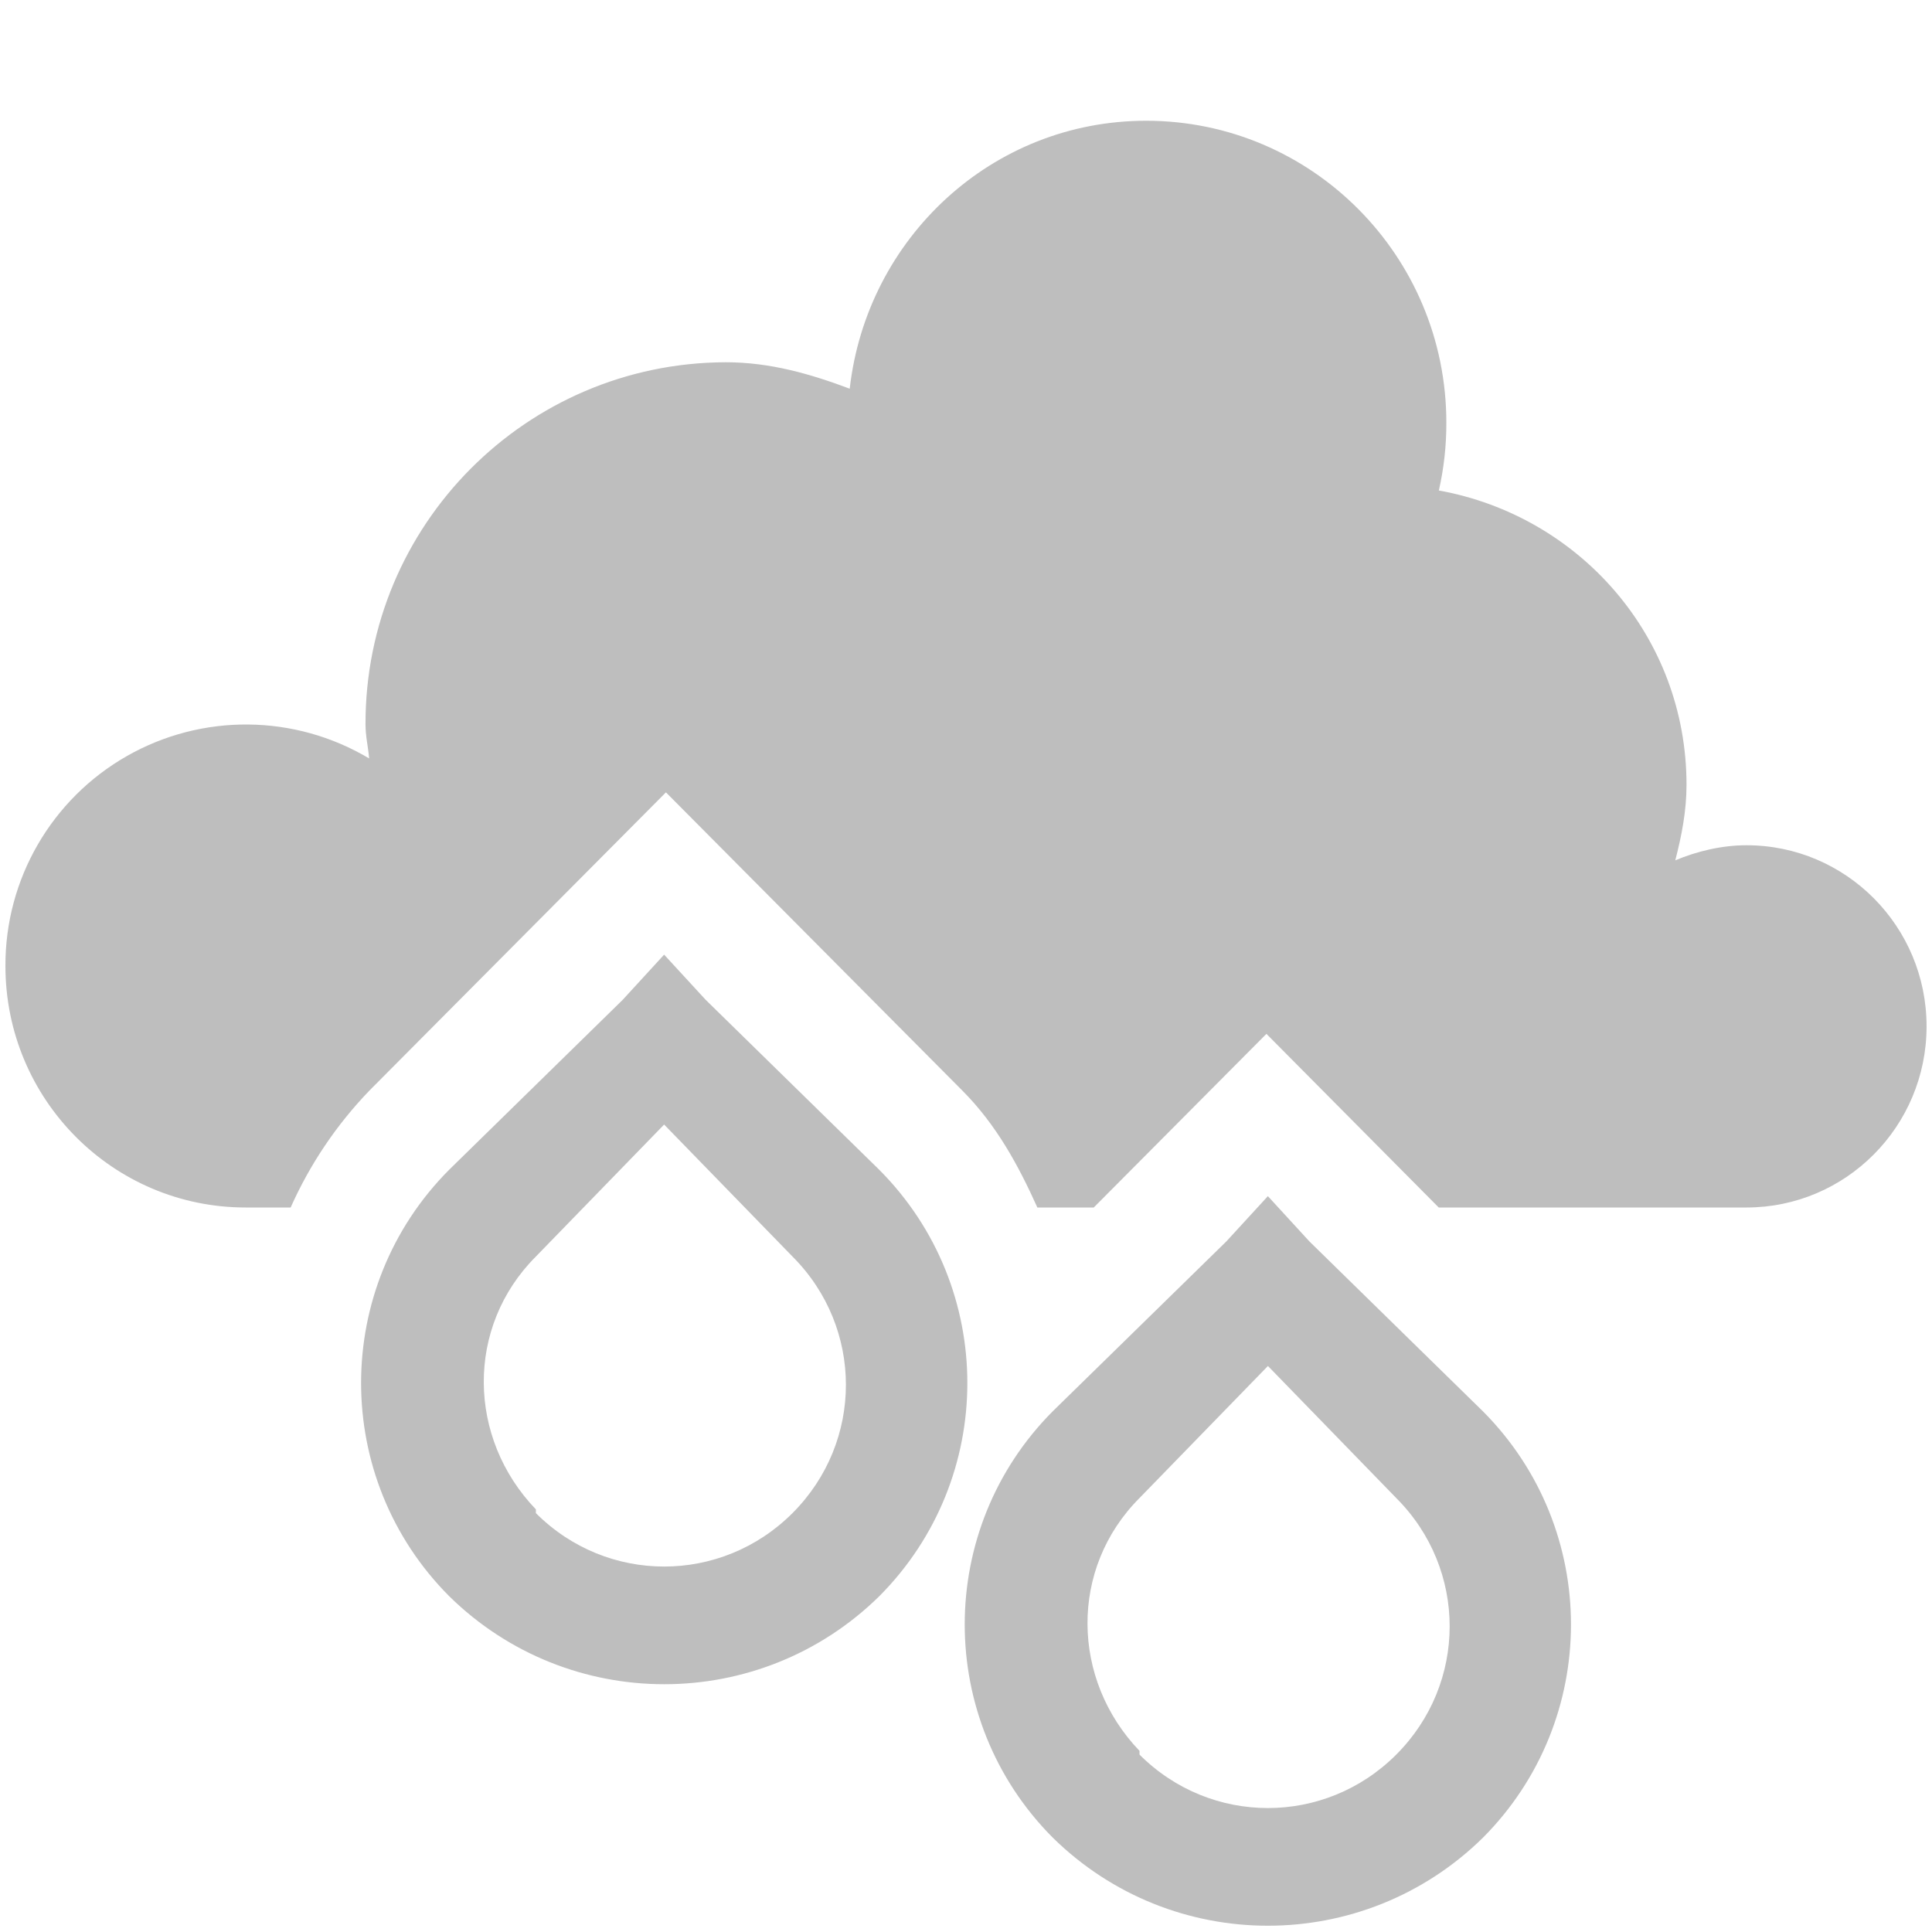
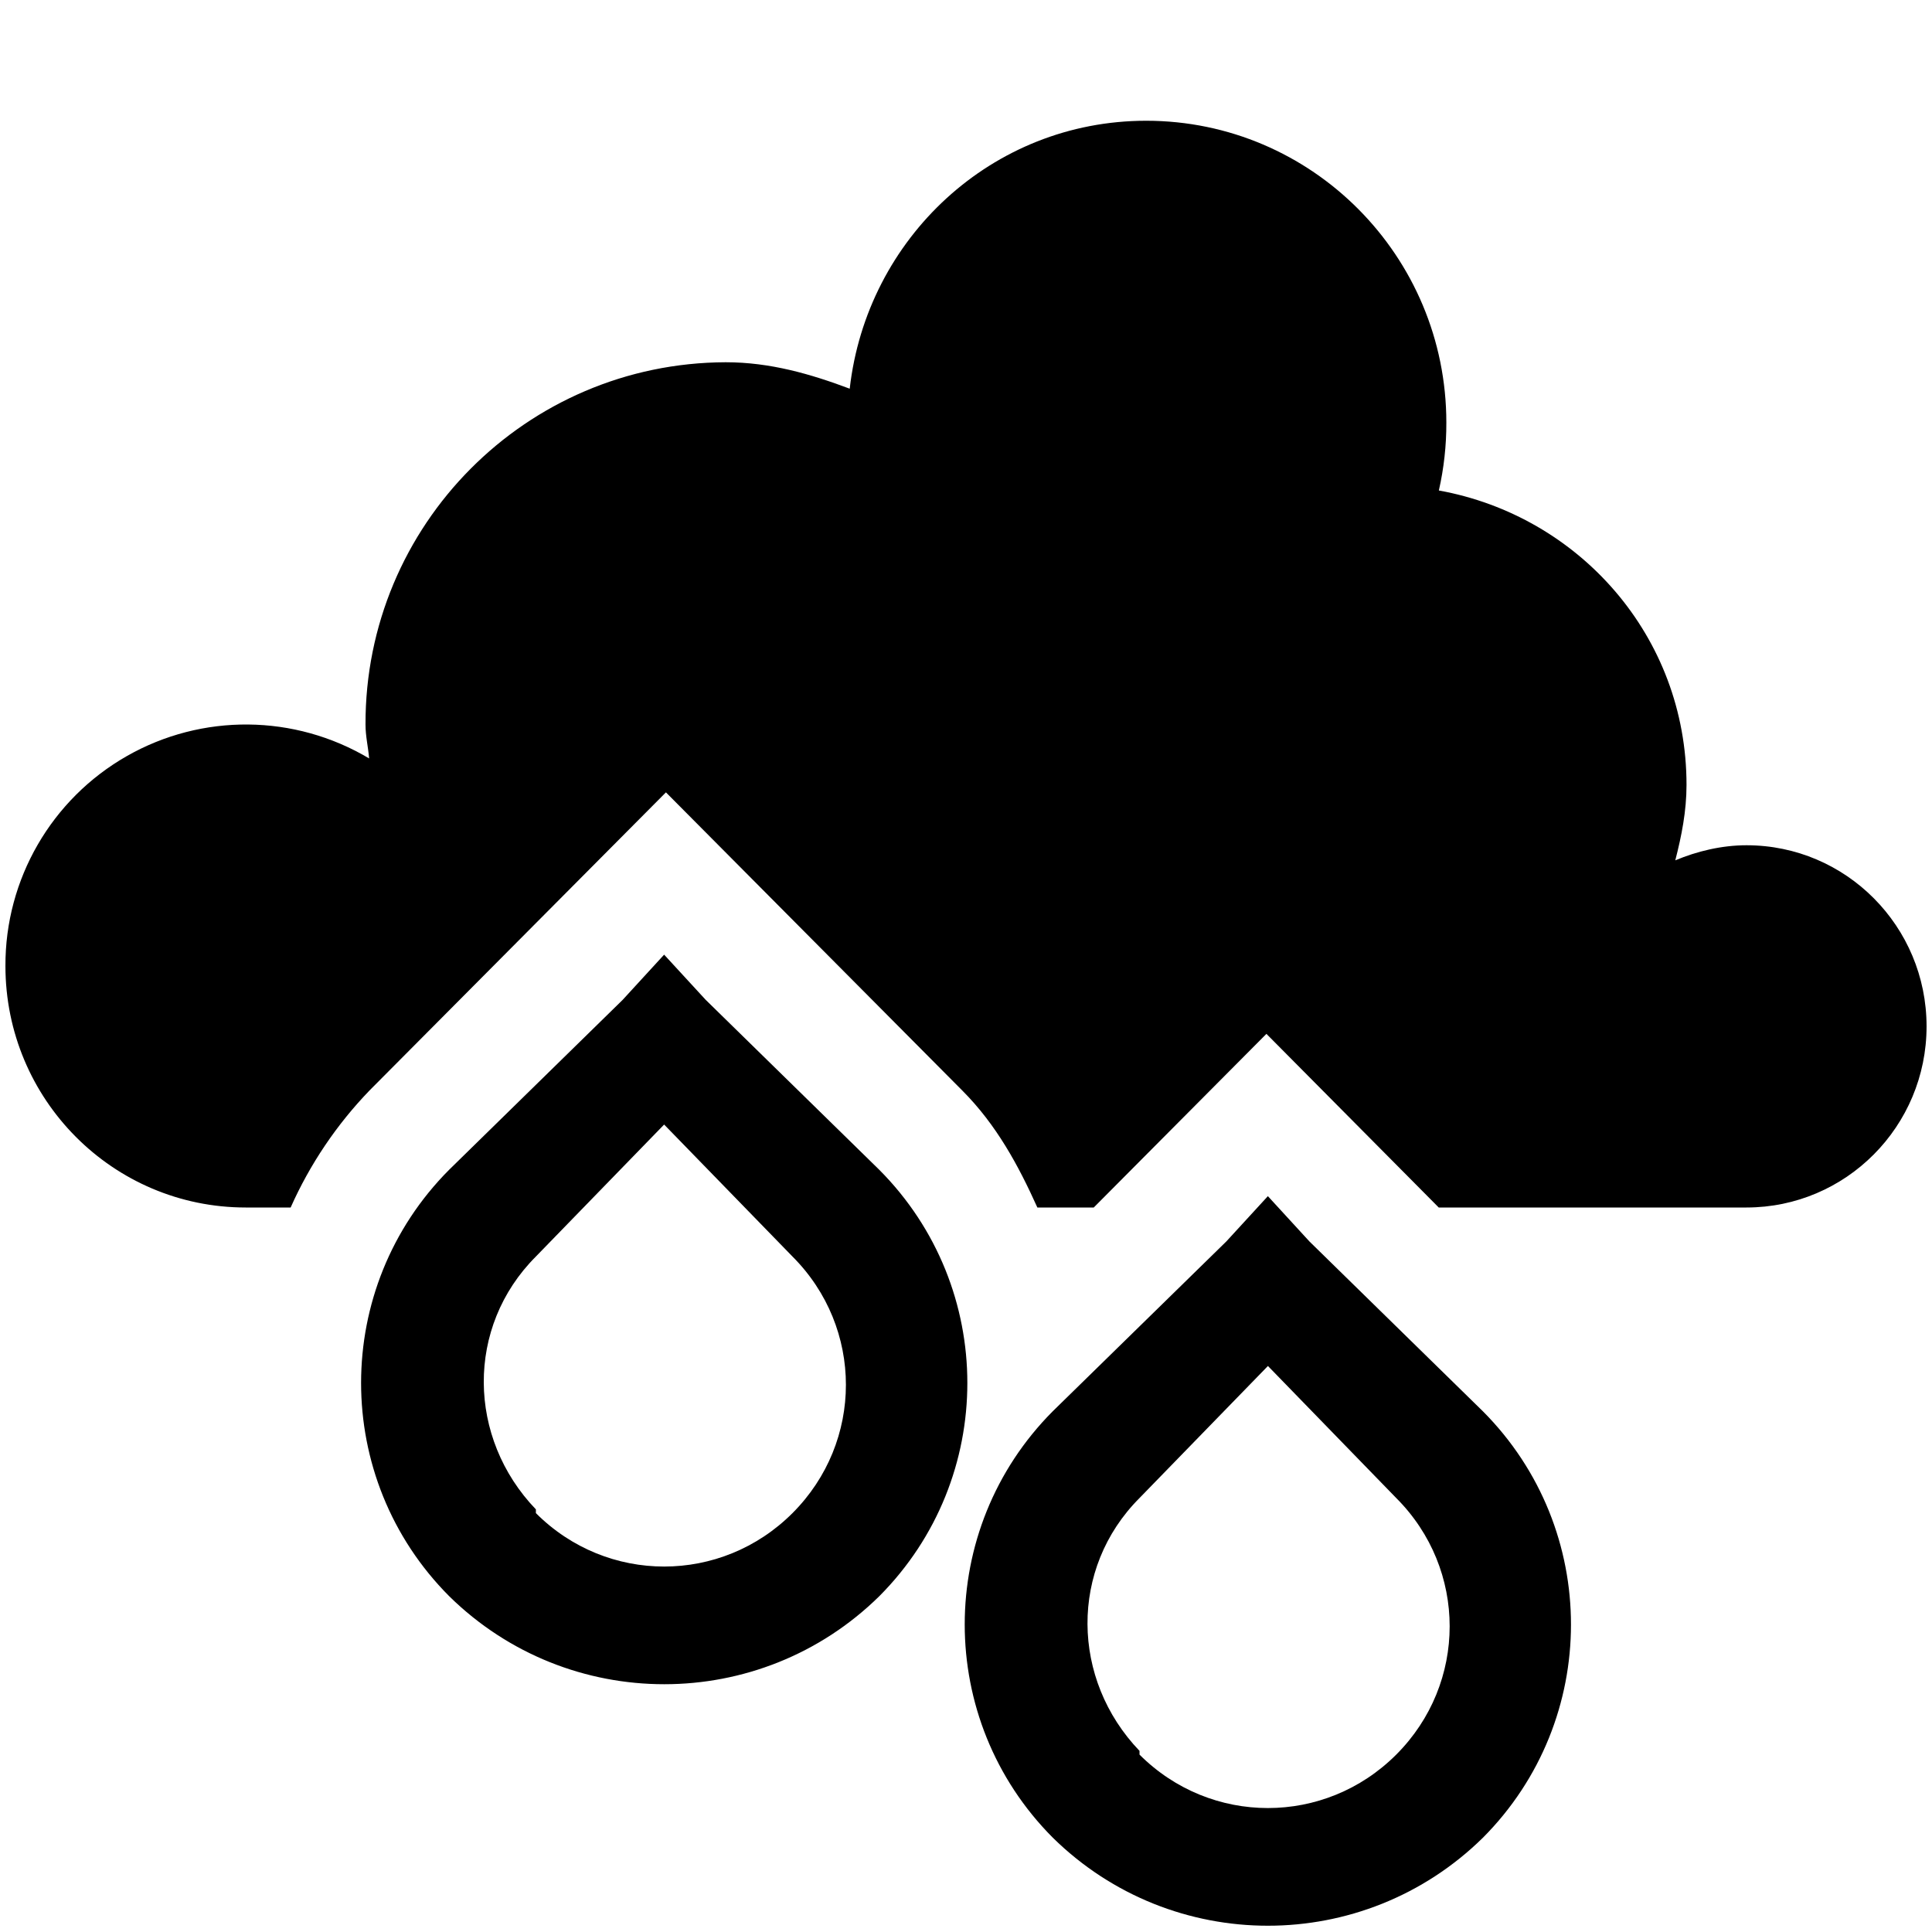
<svg xmlns="http://www.w3.org/2000/svg" height="16" width="16" viewBox="0 0 16 16" version="1">
-   <g color="#000" fill="#bebebe">
+   <g>
    <path d="M9.492 1c-1.277 0-2.314.973-2.455 2.219C6.712 3.097 6.378 3 6.01 3a2.992 2.992 0 0 0-2.983 3c0 .098.022.185.03.281A1.992 1.992 0 0 0 .045 8c0 1.105.89 2 1.99 2h.372a3.37 3.37 0 0 1 .653-.969l2.455-2.469 2.455 2.47c.283.284.464.62.621.968h.467l1.43-1.438L11.915 10h2.548c.824 0 1.492-.672 1.492-1.5S15.288 7 14.464 7c-.206 0-.412.05-.59.125.052-.202.093-.407.093-.625 0-1.23-.889-2.228-2.051-2.438a2.5 2.5 0 0 0 .062-.562c0-1.38-1.113-2.5-2.486-2.5z" overflow="visible" />
-     <path d="M5.5 7.906l-.344.375L3.72 9.687a2.502 2.502 0 0 0 0 3.532 2.54 2.54 0 0 0 3.562 0 2.502 2.502 0 0 0 0-3.531L5.844 8.28 5.5 7.906zm0 1.407l1.063 1.093c.59.59.59 1.535 0 2.125-.59.59-1.536.59-2.125 0V12.5c-.568-.591-.583-1.511 0-2.094L5.5 9.313zm5 .593l-.344.375-1.437 1.406a2.502 2.502 0 0 0 0 3.532 2.54 2.54 0 0 0 3.562 0 2.502 2.502 0 0 0 0-3.531l-1.437-1.407-.344-.375zm0 1.406l1.063 1.094c.59.59.59 1.535 0 2.125-.59.59-1.536.59-2.126 0V14.5c-.567-.591-.582-1.511 0-2.094l1.063-1.093z" font-weight="400" overflow="visible" font-family="Sans" />
+     <path d="M5.5 7.906l-.344.375L3.72 9.687a2.502 2.502 0 0 0 0 3.532 2.54 2.54 0 0 0 3.562 0 2.502 2.502 0 0 0 0-3.531L5.844 8.28 5.5 7.906zm0 1.407l1.063 1.093c.59.59.59 1.535 0 2.125-.59.59-1.536.59-2.125 0V12.5c-.568-.591-.583-1.511 0-2.094L5.5 9.313zm5 .593l-.344.375-1.437 1.406a2.502 2.502 0 0 0 0 3.532 2.54 2.54 0 0 0 3.562 0 2.502 2.502 0 0 0 0-3.531l-1.437-1.407-.344-.375zm0 1.406l1.063 1.094c.59.59.59 1.535 0 2.125-.59.59-1.536.59-2.126 0V14.5c-.567-.591-.582-1.511 0-2.094l1.063-1.093z" overflow="visible" />
  </g>
</svg>
